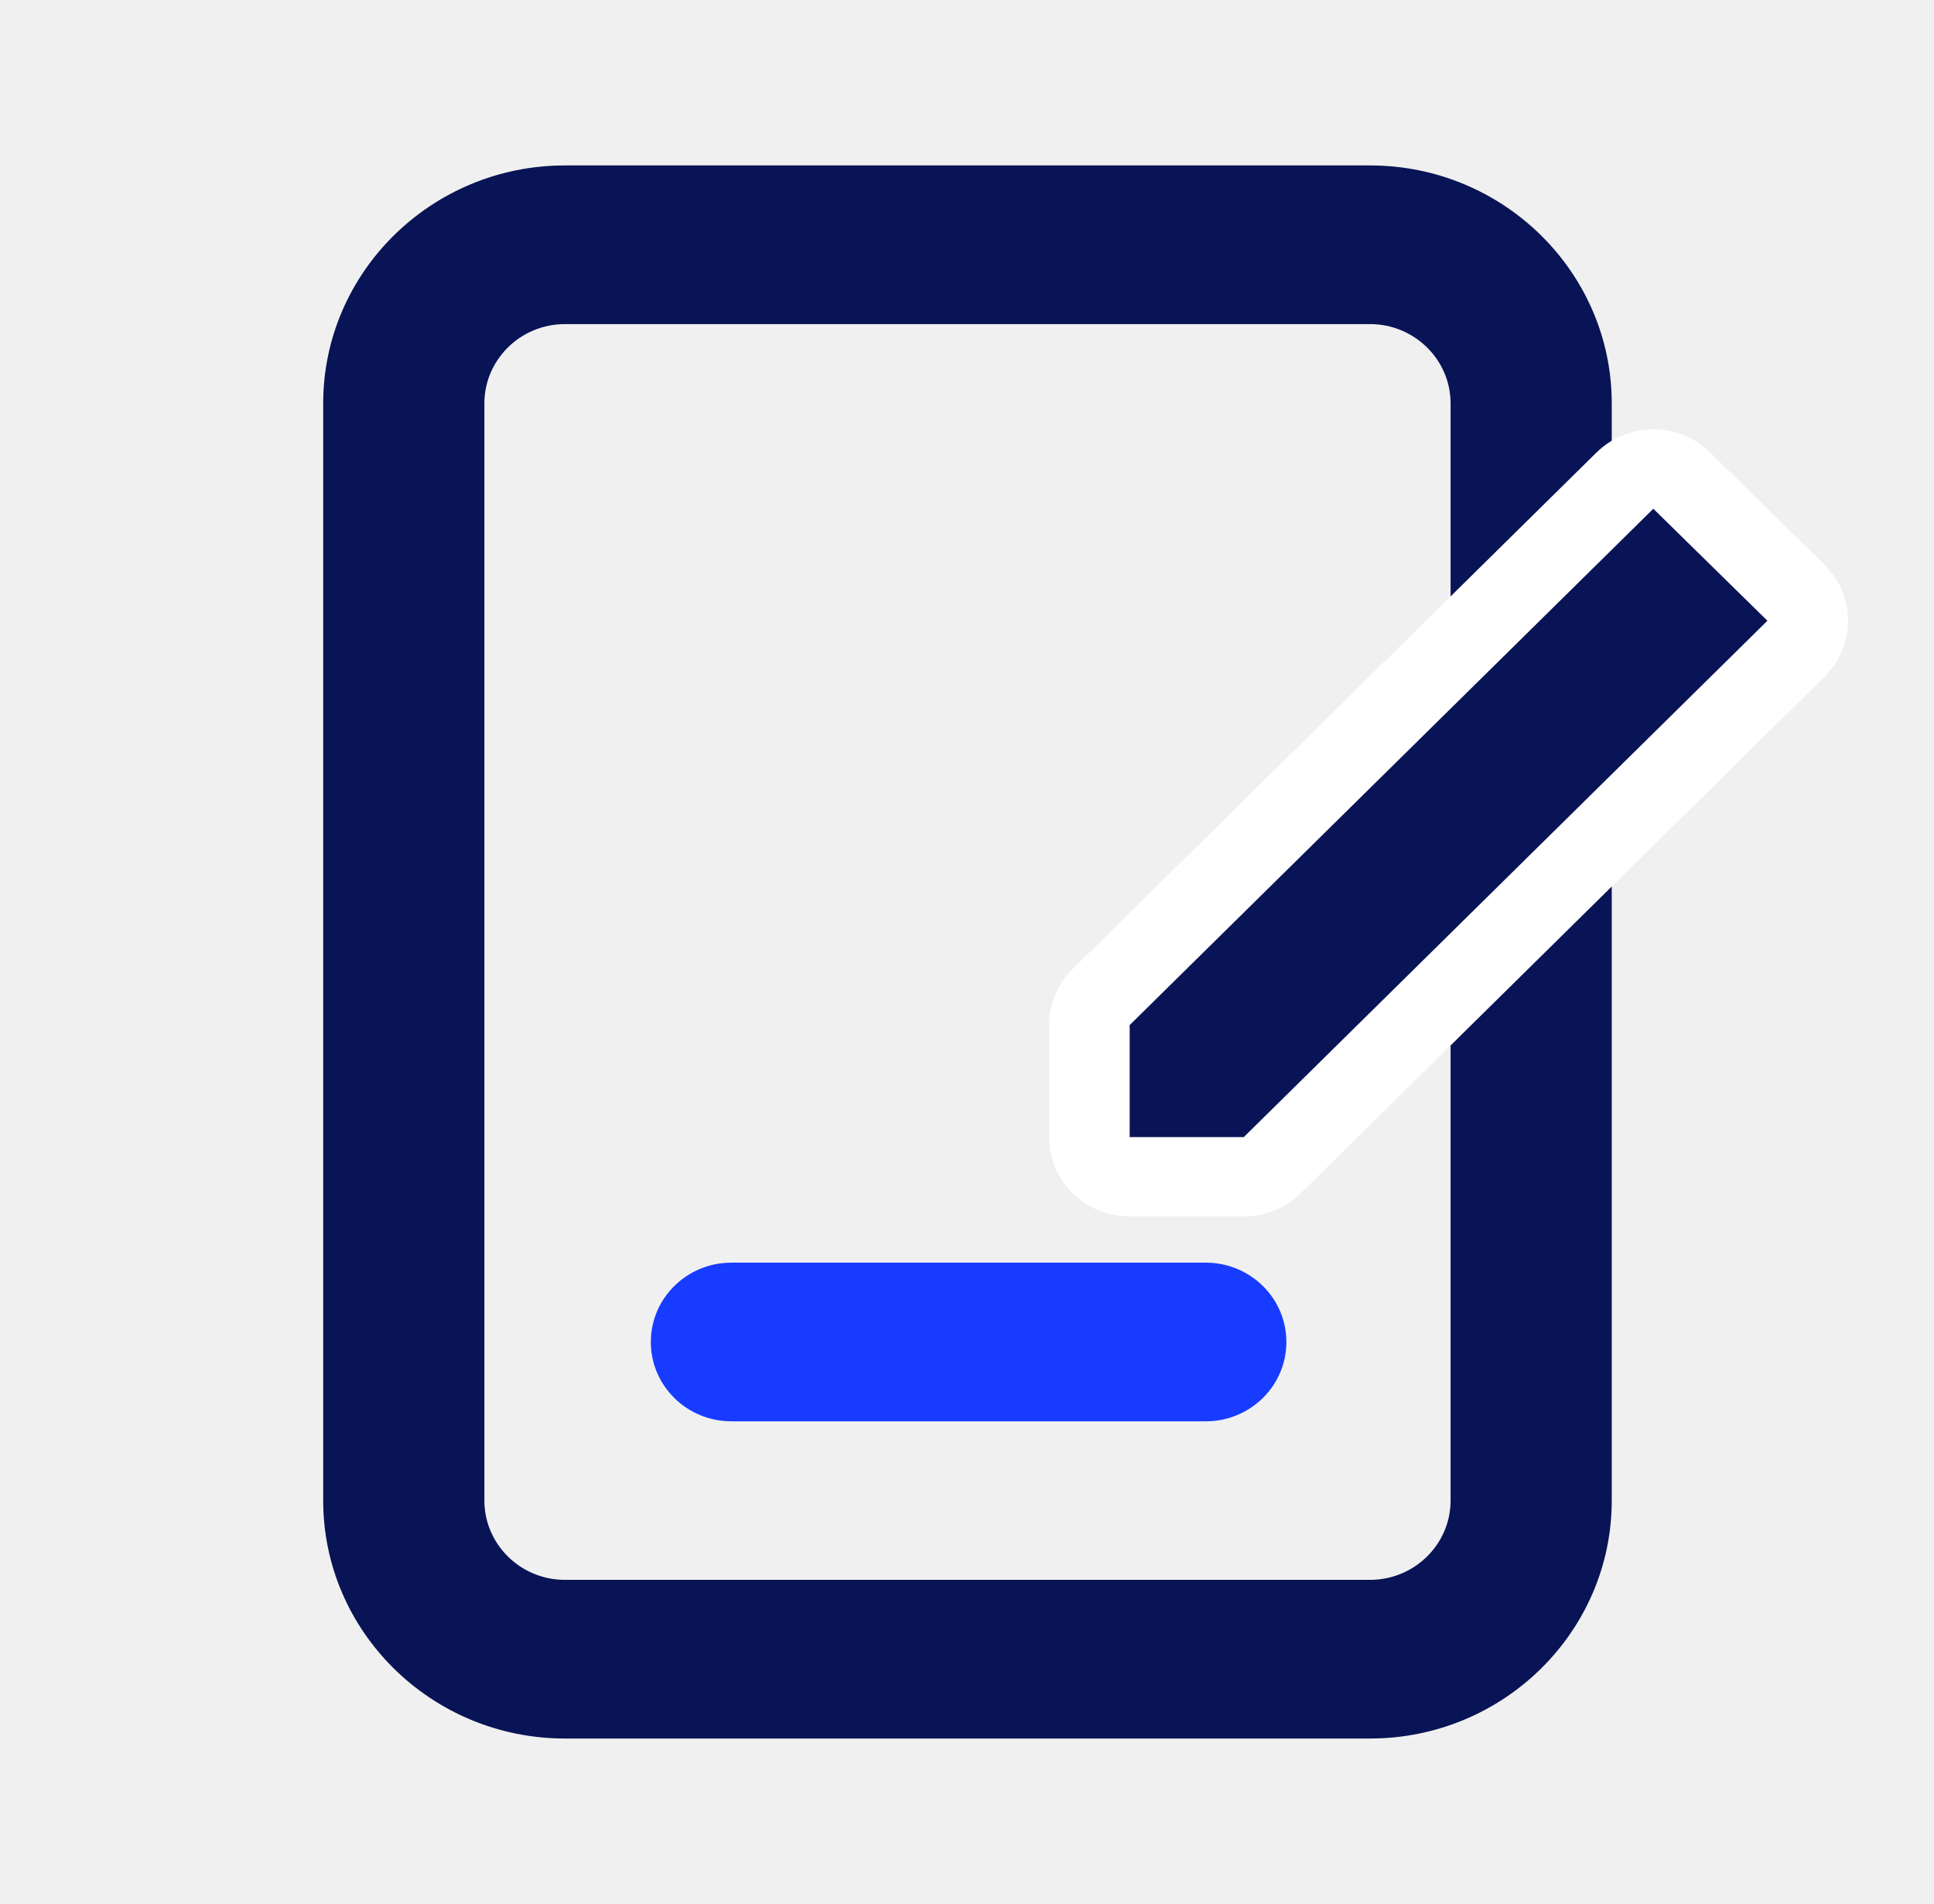
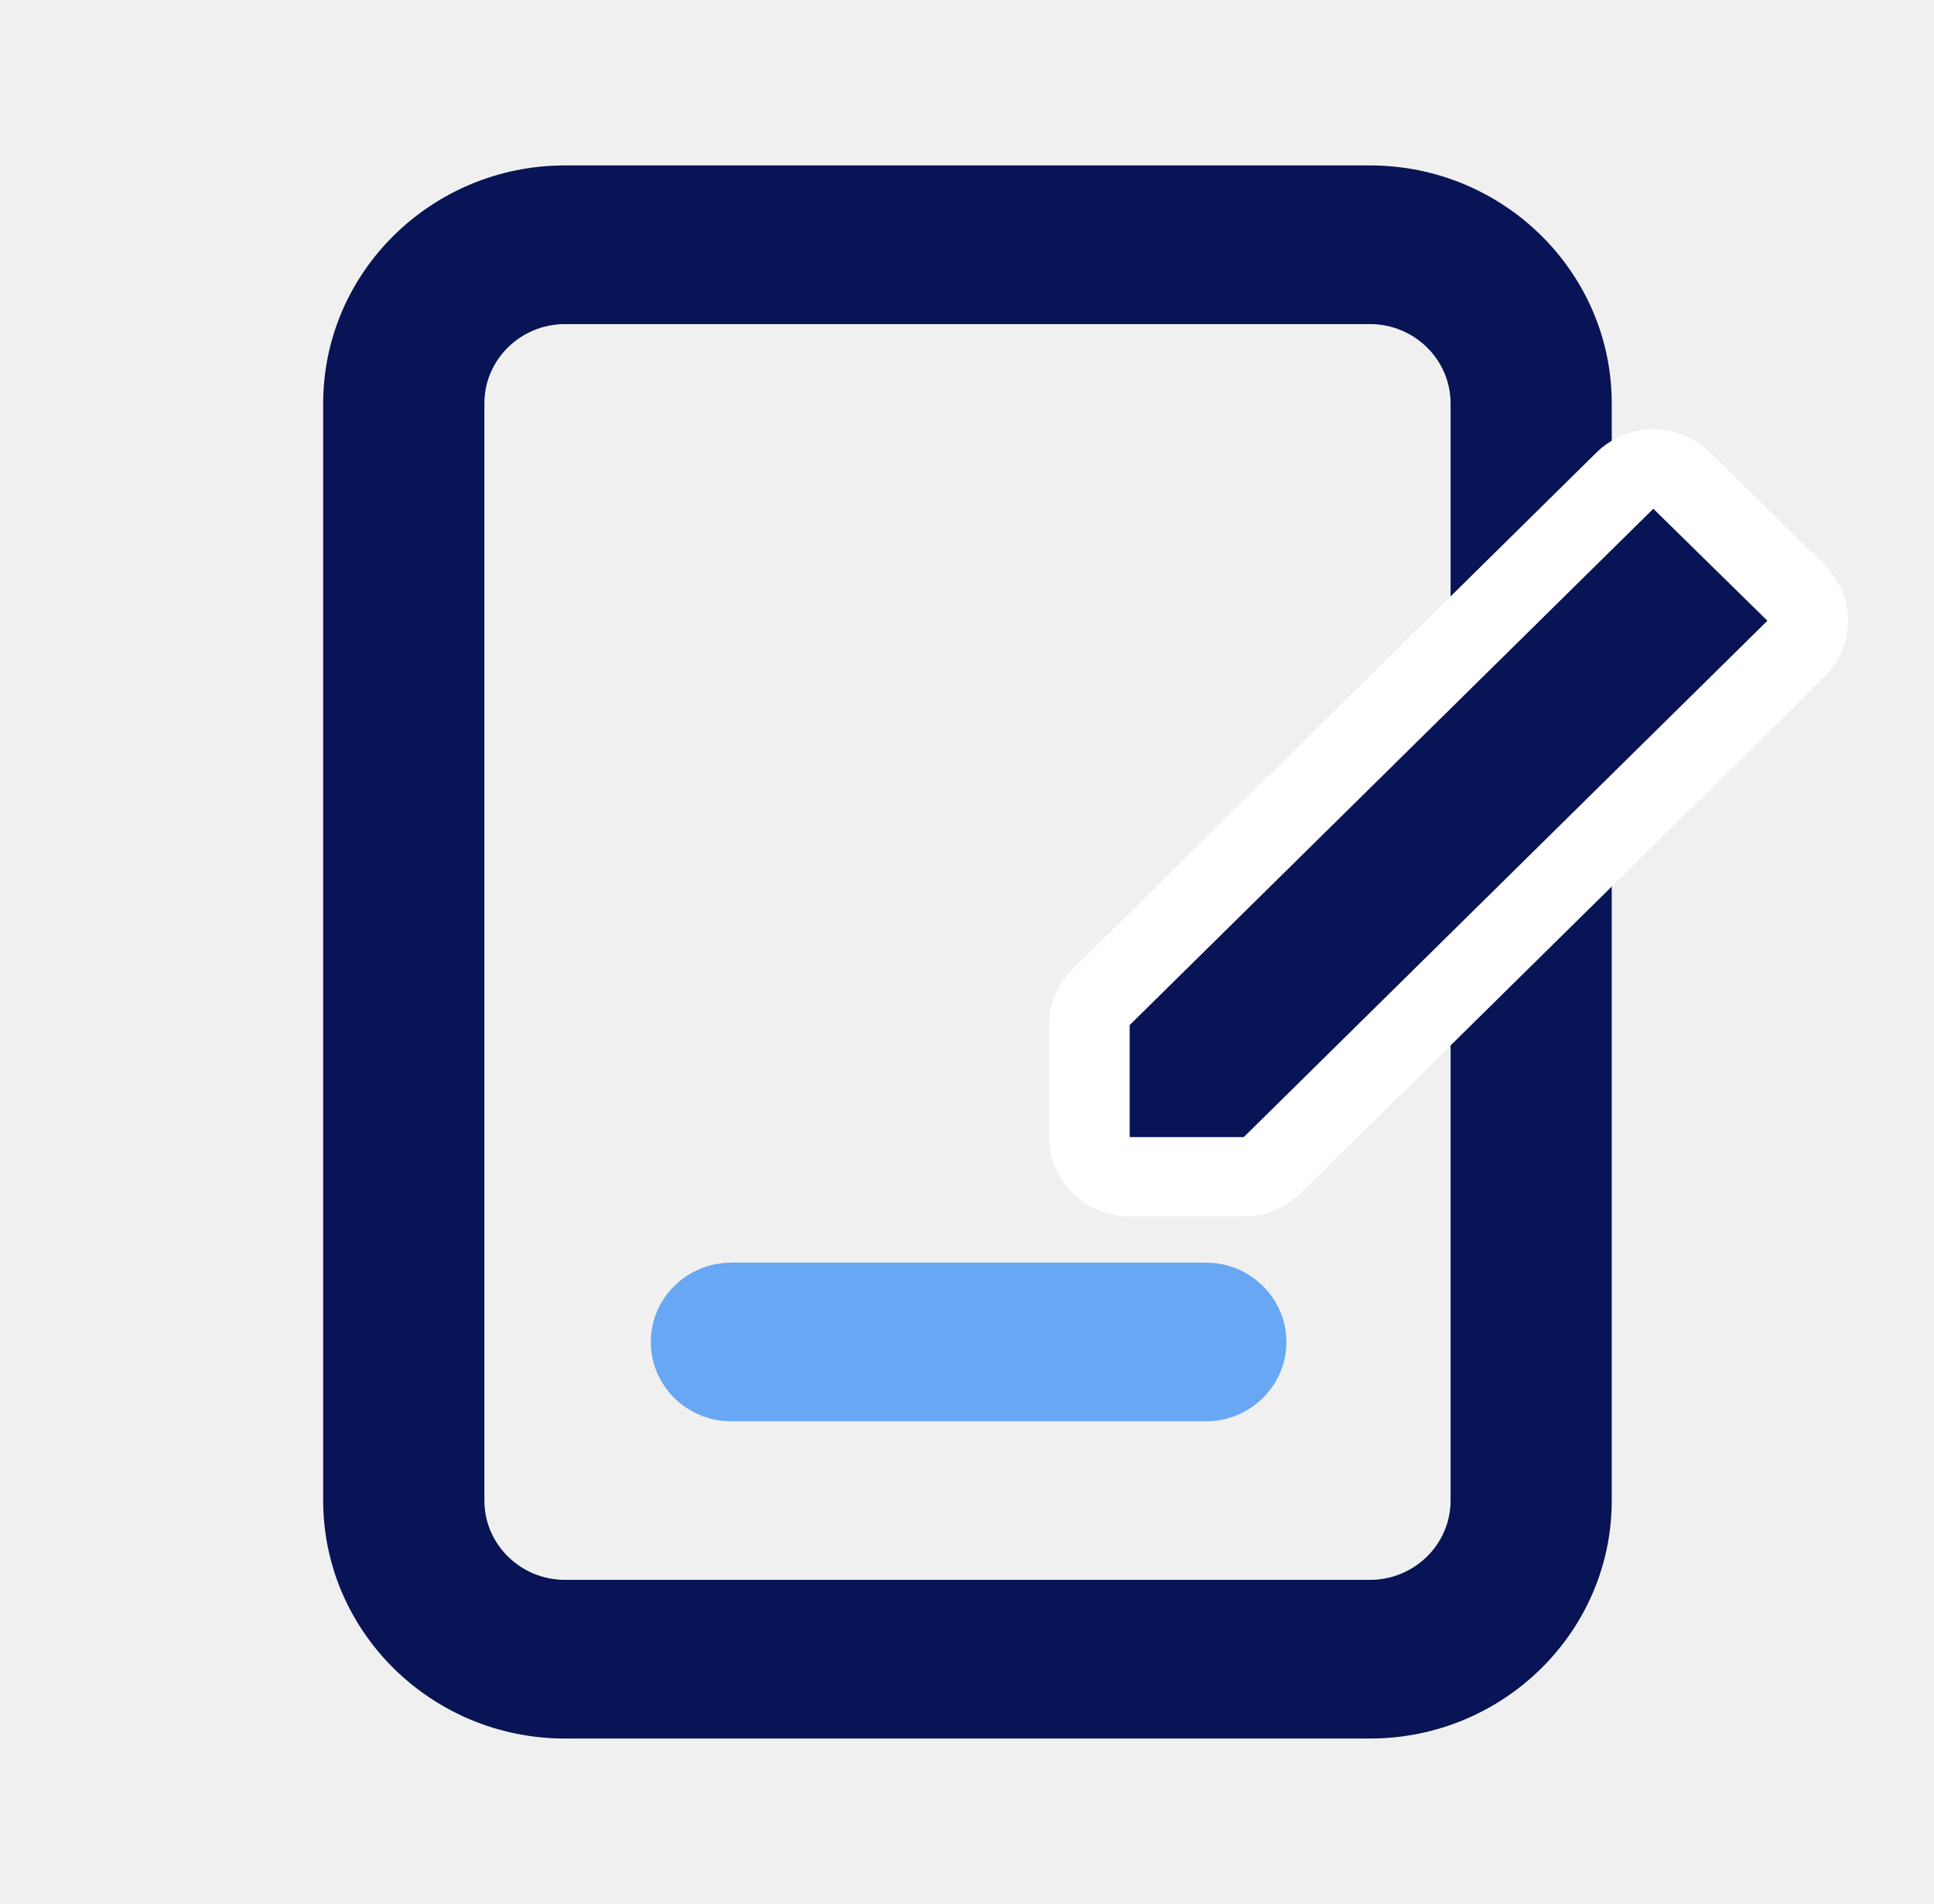
<svg xmlns="http://www.w3.org/2000/svg" width="64" height="63" viewBox="0 0 64 63" fill="none">
  <g clip-path="url(#clip0_431_4607)">
    <mask id="mask0_431_4607" style="mask-type:luminance" maskUnits="userSpaceOnUse" x="0" y="0" width="64" height="63">
      <path d="M64 0H0V63H64V0Z" fill="white" />
    </mask>
    <g mask="url(#mask0_431_4607)">
      <path d="M45.336 57.526H18.695C14.284 57.526 10.695 53.994 10.695 49.651V13.349C10.695 9.006 14.284 5.474 18.695 5.474H45.336C49.748 5.474 53.336 9.006 53.336 13.349V49.651C53.336 53.994 49.748 57.526 45.336 57.526ZM18.695 10.724C17.225 10.724 16.029 11.902 16.029 13.349V49.651C16.029 51.099 17.225 52.276 18.695 52.276H45.336C46.806 52.276 48.003 51.099 48.003 49.651V13.349C48.003 11.902 46.806 10.724 45.336 10.724H18.695Z" fill="#081455" />
-       <path d="M39.903 47.03H24.203C22.731 47.03 21.537 45.855 21.537 44.405C21.537 42.956 22.731 41.78 24.203 41.78H39.903C41.375 41.78 42.569 42.956 42.569 44.405C42.569 45.855 41.375 47.03 39.903 47.03Z" fill="#173CFF" />
+       <path d="M39.903 47.03H24.203C22.731 47.03 21.537 45.855 21.537 44.405C21.537 42.956 22.731 41.78 24.203 41.78H39.903C41.375 41.78 42.569 42.956 42.569 44.405C42.569 45.855 41.375 47.03 39.903 47.03Z" fill="#68A7F4" />
      <path d="M41.159 40.251H37.383C35.911 40.251 34.717 39.075 34.717 37.626V33.919C34.717 33.223 34.996 32.557 35.496 32.065L52.825 14.979C53.864 13.952 55.55 13.948 56.594 14.975L60.37 18.682C60.871 19.174 61.153 19.84 61.154 20.538C61.155 21.234 60.874 21.901 60.374 22.395L43.046 39.48C42.546 39.974 41.867 40.251 41.159 40.251Z" fill="white" />
      <path d="M41.159 37.626H37.383V33.919L54.712 16.834L58.487 20.54L41.159 37.626Z" fill="#081455" />
    </g>
  </g>
  <defs>
    <clipPath id="clip0_431_4607">
      <rect width="64" height="63" fill="white" />
    </clipPath>
  </defs>
</svg>
